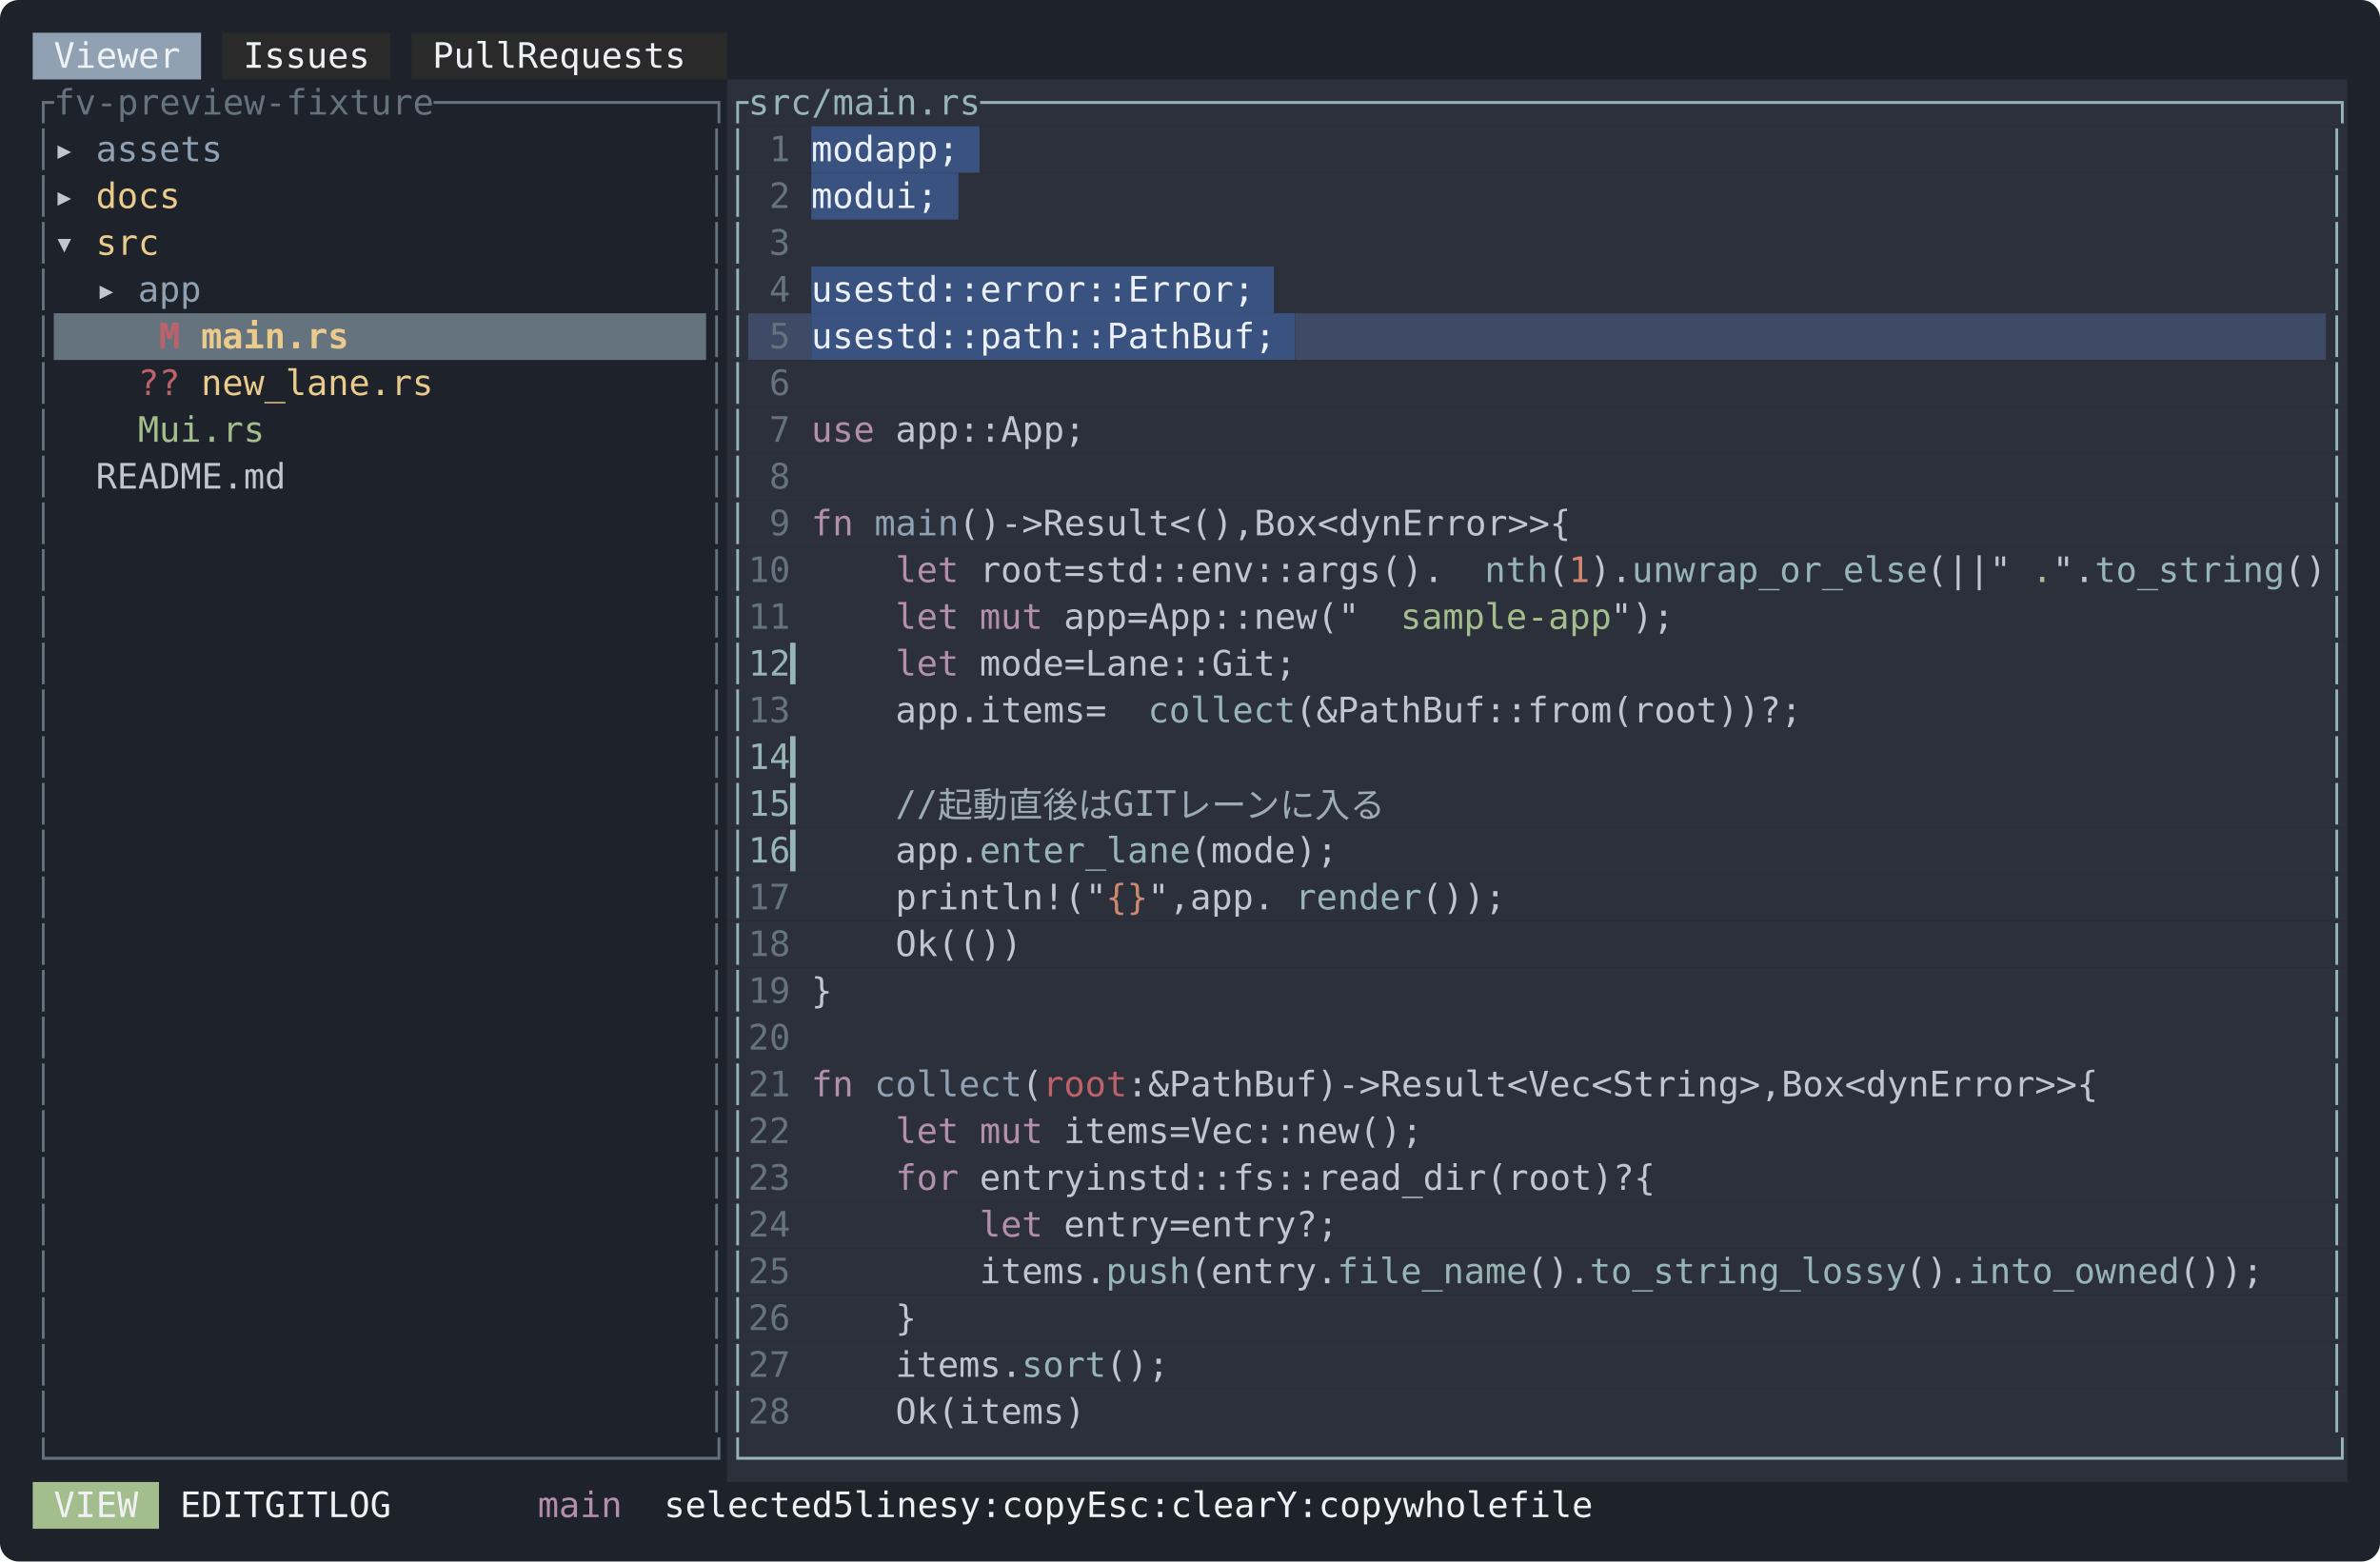
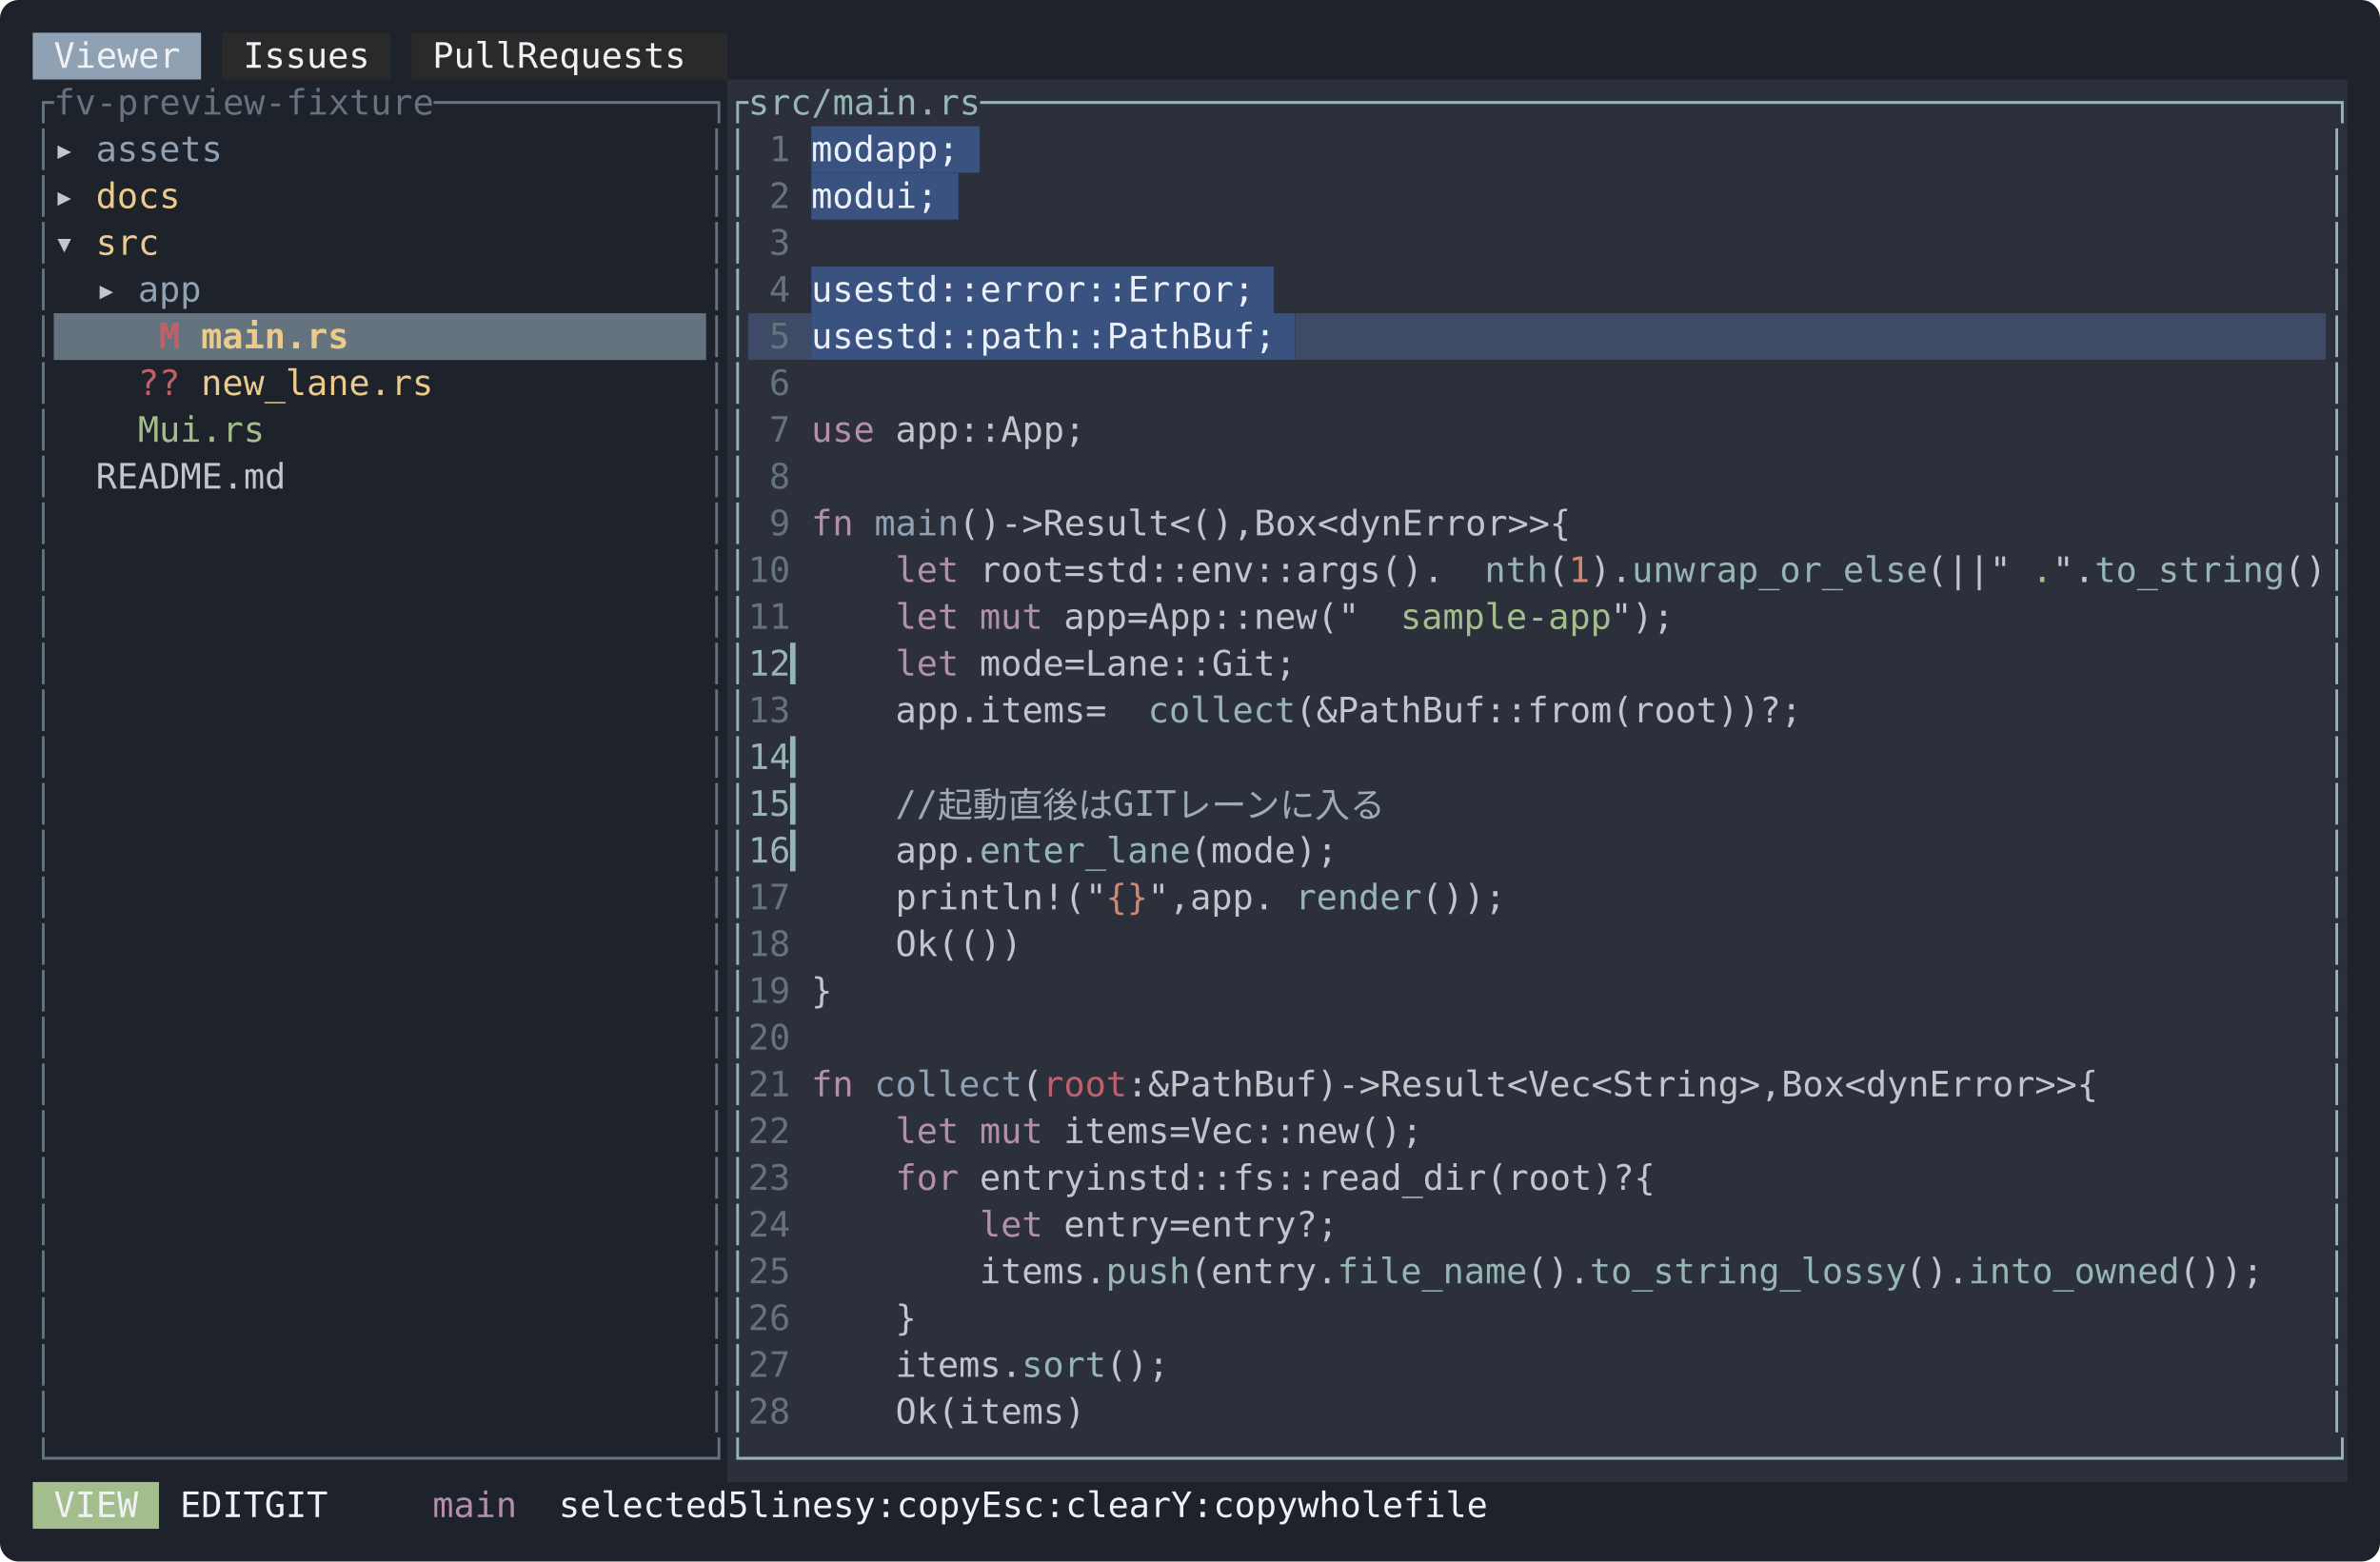
<svg xmlns="http://www.w3.org/2000/svg" width="1018" height="668" viewBox="0 0 1018 668" font-family="ui-monospace, SFMono-Regular, Menlo, Consolas, 'DejaVu Sans Mono', monospace" font-size="15">
  <rect width="1018" height="668" rx="8" fill="#1e222a" />
  <rect x="14" y="14" width="72" height="20" fill="#8fa1b3" />
  <rect x="95" y="14" width="72" height="20" fill="#2a2a2a" />
  <rect x="176" y="14" width="135" height="20" fill="#2a2a2a" />
  <text x="23 32 41 50 59 68" y="29" fill="#eff1f5">Viewer</text>
  <text x="104 113 122 131 140 149" y="29" fill="#eff1f5">Issues</text>
  <text x="185 194 203 212 230 239 248 257 266 275 284 293" y="29" fill="#eff1f5">PullRequests</text>
  <rect x="311" y="34" width="693" height="20" fill="#2b303b" />
  <text x="14 23 32 41 50 59 68 77 86 95 104 113 122 131 140 149 158 167 176 185 194 203 212 221 230 239 248 257 266 275 284 293 302" y="49" fill="#65737e">┌fv-preview-fixture─────────────┐</text>
  <text x="311 320 329 338 347 356 365 374 383 392 401 410 419 428 437 446 455 464 473 482 491 500 509 518 527 536 545 554 563 572 581 590 599 608 617 626 635 644 653 662 671 680 689 698 707 716 725 734 743 752 761 770 779 788 797 806 815 824 833 842 851 860 869 878 887 896 905 914 923 932 941 950 959 968 977 986 995" y="49" fill="#96b5b4">┌src/main.rs────────────────────────────────────────────────────────────────┐</text>
  <rect x="311" y="54" width="36" height="20" fill="#2b303b" />
  <rect x="347" y="54" width="72" height="20" fill="#3a5280" />
  <rect x="419" y="54" width="585" height="20" fill="#2b303b" />
  <text x="14" y="69" fill="#65737e">│</text>
  <text x="23" y="69" fill="#c0c5ce">▸</text>
  <text x="41 50 59 68 77 86" y="69" fill="#8fa1b3">assets</text>
  <text x="302" y="69" fill="#65737e">│</text>
  <text x="311" y="69" fill="#96b5b4">│</text>
  <text x="329" y="69" fill="#65737e">1</text>
  <text x="347 356 365 383 392 401 410" y="69" fill="#ecf0f8">modapp;</text>
  <text x="995" y="69" fill="#96b5b4">│</text>
  <rect x="311" y="74" width="36" height="20" fill="#2b303b" />
  <rect x="347" y="74" width="63" height="20" fill="#3a5280" />
  <rect x="410" y="74" width="594" height="20" fill="#2b303b" />
  <text x="14" y="89" fill="#65737e">│</text>
  <text x="23" y="89" fill="#c0c5ce">▸</text>
  <text x="41 50 59 68" y="89" fill="#ebcb8b">docs</text>
  <text x="302" y="89" fill="#65737e">│</text>
  <text x="311" y="89" fill="#96b5b4">│</text>
  <text x="329" y="89" fill="#65737e">2</text>
  <text x="347 356 365 383 392 401" y="89" fill="#ecf0f8">modui;</text>
  <text x="995" y="89" fill="#96b5b4">│</text>
  <rect x="311" y="94" width="693" height="20" fill="#2b303b" />
  <text x="14" y="109" fill="#65737e">│</text>
  <text x="23" y="109" fill="#c0c5ce">▾</text>
  <text x="41 50 59" y="109" fill="#ebcb8b">src</text>
  <text x="302" y="109" fill="#65737e">│</text>
  <text x="311" y="109" fill="#96b5b4">│</text>
  <text x="329" y="109" fill="#65737e">3</text>
  <text x="995" y="109" fill="#96b5b4">│</text>
  <rect x="311" y="114" width="36" height="20" fill="#2b303b" />
  <rect x="347" y="114" width="198" height="20" fill="#3a5280" />
  <rect x="545" y="114" width="459" height="20" fill="#2b303b" />
  <text x="14" y="129" fill="#65737e">│</text>
  <text x="41" y="129" fill="#c0c5ce">▸</text>
  <text x="59 68 77" y="129" fill="#8fa1b3">app</text>
  <text x="302" y="129" fill="#65737e">│</text>
  <text x="311" y="129" fill="#96b5b4">│</text>
  <text x="329" y="129" fill="#65737e">4</text>
  <text x="347 356 365 383 392 401 410 419 428 437 446 455 464 473 482 491 500 509 518 527 536" y="129" fill="#ecf0f8">usestd::error::Error;</text>
  <text x="995" y="129" fill="#96b5b4">│</text>
  <rect x="23" y="134" width="279" height="20" fill="#65737e" />
  <rect x="311" y="134" width="9" height="20" fill="#2b303b" />
  <rect x="320" y="134" width="27" height="20" fill="#3e4a66" />
  <rect x="347" y="134" width="207" height="20" fill="#3a5280" />
  <rect x="554" y="134" width="441" height="20" fill="#3e4a66" />
  <rect x="995" y="134" width="9" height="20" fill="#2b303b" />
  <text x="14" y="149" fill="#65737e">│</text>
  <text x="68" y="149" fill="#bf616a" font-weight="bold">M</text>
  <text x="86 95 104 113 122 131 140" y="149" fill="#ebcb8b" font-weight="bold">main.rs</text>
  <text x="302" y="149" fill="#65737e">│</text>
  <text x="311" y="149" fill="#96b5b4">│</text>
  <text x="329" y="149" fill="#65737e">5</text>
  <text x="347 356 365 383 392 401 410 419 428 437 446 455 464 473 482 491 500 509 518 527 536 545" y="149" fill="#ecf0f8">usestd::path::PathBuf;</text>
  <text x="995" y="149" fill="#96b5b4">│</text>
  <rect x="311" y="154" width="693" height="20" fill="#2b303b" />
  <text x="14" y="169" fill="#65737e">│</text>
  <text x="59 68" y="169" fill="#bf616a">??</text>
  <text x="86 95 104 113 122 131 140 149 158 167 176" y="169" fill="#ebcb8b">new_lane.rs</text>
  <text x="302" y="169" fill="#65737e">│</text>
  <text x="311" y="169" fill="#96b5b4">│</text>
  <text x="329" y="169" fill="#65737e">6</text>
  <text x="995" y="169" fill="#96b5b4">│</text>
  <rect x="311" y="174" width="693" height="20" fill="#2b303b" />
  <text x="14" y="189" fill="#65737e">│</text>
  <text x="59 86 95 104 113 122" y="189" fill="#a3be8c">Mui.rs</text>
  <text x="302" y="189" fill="#65737e">│</text>
  <text x="311" y="189" fill="#96b5b4">│</text>
  <text x="329" y="189" fill="#65737e">7</text>
  <text x="347 356 365" y="189" fill="#b48ead">use</text>
  <text x="383 392 401 410 419 428 437 446 455" y="189" fill="#c0c5ce">app::App;</text>
  <text x="995" y="189" fill="#96b5b4">│</text>
  <rect x="311" y="194" width="693" height="20" fill="#2b303b" />
  <text x="14" y="209" fill="#65737e">│</text>
  <text x="41 50 59 68 77 86 95 104 113" y="209" fill="#c0c5ce">README.md</text>
  <text x="302" y="209" fill="#65737e">│</text>
  <text x="311" y="209" fill="#96b5b4">│</text>
  <text x="329" y="209" fill="#65737e">8</text>
  <text x="995" y="209" fill="#96b5b4">│</text>
  <rect x="311" y="214" width="693" height="20" fill="#2b303b" />
  <text x="14" y="229" fill="#65737e">│</text>
  <text x="302" y="229" fill="#65737e">│</text>
  <text x="311" y="229" fill="#96b5b4">│</text>
  <text x="329" y="229" fill="#65737e">9</text>
  <text x="347 356" y="229" fill="#b48ead">fn</text>
  <text x="374 383 392 401" y="229" fill="#8fa1b3">main</text>
  <text x="410 419 437 446 464 473 482 491 500 509 518 527 536 545 563 572 581 590 599 608 617 635 644 653 662 671 680 689 707" y="229" fill="#c0c5ce">()-&gt;Result&lt;(),Box&lt;dynError&gt;&gt;{</text>
  <text x="995" y="229" fill="#96b5b4">│</text>
  <rect x="311" y="234" width="693" height="20" fill="#2b303b" />
  <text x="14" y="249" fill="#65737e">│</text>
  <text x="302" y="249" fill="#65737e">│</text>
  <text x="311" y="249" fill="#96b5b4">│</text>
  <text x="320 329" y="249" fill="#65737e">10</text>
  <text x="383 392 401" y="249" fill="#b48ead">let</text>
  <text x="419 428 437 446 464 482 491 500 509 518 527 536 545 554 563 572 581 590 599 608 617 626" y="249" fill="#c0c5ce">root=std::env::args().</text>
  <text x="635 644 653" y="249" fill="#96b5b4">nth</text>
  <text x="662" y="249" fill="#c0c5ce">(</text>
  <text x="671" y="249" fill="#d08770">1</text>
  <text x="680 689" y="249" fill="#c0c5ce">).</text>
  <text x="698 707 716 725 734 743 752 761 770 779 788 797 806 815" y="249" fill="#96b5b4">unwrap_or_else</text>
  <text x="824 833 842 860" y="249" fill="#c0c5ce">(||"</text>
  <text x="869" y="249" fill="#a3be8c">.</text>
  <text x="878 887" y="249" fill="#c0c5ce">".</text>
  <text x="896 905 914 923 932 941 950 959 968" y="249" fill="#96b5b4">to_string</text>
  <text x="977 986" y="249" fill="#c0c5ce">()</text>
  <text x="995" y="249" fill="#96b5b4">│</text>
  <rect x="311" y="254" width="693" height="20" fill="#2b303b" />
  <text x="14" y="269" fill="#65737e">│</text>
  <text x="302" y="269" fill="#65737e">│</text>
  <text x="311" y="269" fill="#96b5b4">│</text>
  <text x="320 329" y="269" fill="#65737e">11</text>
  <text x="383 392 401" y="269" fill="#b48ead">let</text>
  <text x="419 428 437" y="269" fill="#b48ead">mut</text>
  <text x="455 464 473 491 509 518 527 536 545 554 563 572 581 590" y="269" fill="#c0c5ce">app=App::new("</text>
  <text x="599 608 617 626 635 644 653 662 671 680" y="269" fill="#a3be8c">sample-app</text>
  <text x="689 698 707" y="269" fill="#c0c5ce">");</text>
  <text x="995" y="269" fill="#96b5b4">│</text>
  <rect x="311" y="274" width="693" height="20" fill="#2b303b" />
  <text x="14" y="289" fill="#65737e">│</text>
  <text x="302" y="289" fill="#65737e">│</text>
  <text x="311 320 329 338" y="289" fill="#96b5b4">│12▎</text>
  <text x="383 392 401" y="289" fill="#b48ead">let</text>
  <text x="419 428 437 446 464 482 491 500 509 518 527 536 545 554 563" y="289" fill="#c0c5ce">mode=Lane::Git;</text>
  <text x="995" y="289" fill="#96b5b4">│</text>
  <rect x="311" y="294" width="693" height="20" fill="#2b303b" />
  <text x="14" y="309" fill="#65737e">│</text>
  <text x="302" y="309" fill="#65737e">│</text>
  <text x="311" y="309" fill="#96b5b4">│</text>
  <text x="320 329" y="309" fill="#65737e">13</text>
  <text x="383 392 401 410 419 428 437 446 455 473" y="309" fill="#c0c5ce">app.items=</text>
  <text x="491 500 509 518 527 536 545" y="309" fill="#96b5b4">collect</text>
  <text x="554 563 572 581 590 599 608 617 626 635 644 653 662 671 680 689 698 707 716 725 734 743 752 761" y="309" fill="#c0c5ce">(&amp;PathBuf::from(root))?;</text>
  <text x="995" y="309" fill="#96b5b4">│</text>
  <rect x="311" y="314" width="693" height="20" fill="#2b303b" />
  <text x="14" y="329" fill="#65737e">│</text>
  <text x="302" y="329" fill="#65737e">│</text>
  <text x="311 320 329 338" y="329" fill="#96b5b4">│14▎</text>
  <text x="995" y="329" fill="#96b5b4">│</text>
  <rect x="311" y="334" width="693" height="20" fill="#2b303b" />
  <text x="14" y="349" fill="#65737e">│</text>
  <text x="302" y="349" fill="#65737e">│</text>
  <text x="311 320 329 338" y="349" fill="#96b5b4">│15▎</text>
  <text x="383 392 410 428 446 464 482 509 518 527 545 563 581 599 617 635" y="349" fill="#9dabb6">//起動直後はGITレーンに入る</text>
  <text x="995" y="349" fill="#96b5b4">│</text>
  <rect x="311" y="354" width="693" height="20" fill="#2b303b" />
  <text x="14" y="369" fill="#65737e">│</text>
  <text x="302" y="369" fill="#65737e">│</text>
  <text x="311 320 329 338" y="369" fill="#96b5b4">│16▎</text>
  <text x="383 392 401 410" y="369" fill="#c0c5ce">app.</text>
  <text x="419 428 437 446 455 464 473 482 491 500" y="369" fill="#96b5b4">enter_lane</text>
  <text x="509 518 527 536 545 554 563" y="369" fill="#c0c5ce">(mode);</text>
  <text x="995" y="369" fill="#96b5b4">│</text>
  <rect x="311" y="374" width="693" height="20" fill="#2b303b" />
  <text x="14" y="389" fill="#65737e">│</text>
  <text x="302" y="389" fill="#65737e">│</text>
  <text x="311" y="389" fill="#96b5b4">│</text>
  <text x="320 329" y="389" fill="#65737e">17</text>
  <text x="383 392 401 410 419 428 437 446 455 464" y="389" fill="#c0c5ce">println!("</text>
  <text x="473 482" y="389" fill="#d08770">{}</text>
  <text x="491 500 518 527 536 545" y="389" fill="#c0c5ce">",app.</text>
  <text x="554 563 572 581 590 599" y="389" fill="#96b5b4">render</text>
  <text x="608 617 626 635" y="389" fill="#c0c5ce">());</text>
  <text x="995" y="389" fill="#96b5b4">│</text>
  <rect x="311" y="394" width="693" height="20" fill="#2b303b" />
  <text x="14" y="409" fill="#65737e">│</text>
  <text x="302" y="409" fill="#65737e">│</text>
  <text x="311" y="409" fill="#96b5b4">│</text>
  <text x="320 329" y="409" fill="#65737e">18</text>
  <text x="383 392 401 410 419 428" y="409" fill="#c0c5ce">Ok(())</text>
  <text x="995" y="409" fill="#96b5b4">│</text>
  <rect x="311" y="414" width="693" height="20" fill="#2b303b" />
  <text x="14" y="429" fill="#65737e">│</text>
  <text x="302" y="429" fill="#65737e">│</text>
  <text x="311" y="429" fill="#96b5b4">│</text>
  <text x="320 329" y="429" fill="#65737e">19</text>
  <text x="347" y="429" fill="#c0c5ce">}</text>
  <text x="995" y="429" fill="#96b5b4">│</text>
  <rect x="311" y="434" width="693" height="20" fill="#2b303b" />
  <text x="14" y="449" fill="#65737e">│</text>
  <text x="302" y="449" fill="#65737e">│</text>
  <text x="311" y="449" fill="#96b5b4">│</text>
  <text x="320 329" y="449" fill="#65737e">20</text>
  <text x="995" y="449" fill="#96b5b4">│</text>
  <rect x="311" y="454" width="693" height="20" fill="#2b303b" />
  <text x="14" y="469" fill="#65737e">│</text>
  <text x="302" y="469" fill="#65737e">│</text>
  <text x="311" y="469" fill="#96b5b4">│</text>
  <text x="320 329" y="469" fill="#65737e">21</text>
  <text x="347 356" y="469" fill="#b48ead">fn</text>
  <text x="374 383 392 401 410 419 428" y="469" fill="#8fa1b3">collect</text>
  <text x="437" y="469" fill="#c0c5ce">(</text>
  <text x="446 455 464 473" y="469" fill="#bf616a">root</text>
  <text x="482 500 509 518 527 536 545 554 563 572 590 599 617 626 635 644 653 662 671 680 689 698 707 716 725 734 743 752 761 770 779 797 806 815 824 833 842 851 869 878 887 896 905 914 923 941" y="469" fill="#c0c5ce">:&amp;PathBuf)-&gt;Result&lt;Vec&lt;String&gt;,Box&lt;dynError&gt;&gt;{</text>
  <text x="995" y="469" fill="#96b5b4">│</text>
  <rect x="311" y="474" width="693" height="20" fill="#2b303b" />
  <text x="14" y="489" fill="#65737e">│</text>
  <text x="302" y="489" fill="#65737e">│</text>
  <text x="311" y="489" fill="#96b5b4">│</text>
  <text x="320 329" y="489" fill="#65737e">22</text>
  <text x="383 392 401" y="489" fill="#b48ead">let</text>
  <text x="419 428 437" y="489" fill="#b48ead">mut</text>
  <text x="455 464 473 482 491 509 527 536 545 554 563 572 581 590 599 608 617" y="489" fill="#c0c5ce">items=Vec::new();</text>
  <text x="995" y="489" fill="#96b5b4">│</text>
  <rect x="311" y="494" width="693" height="20" fill="#2b303b" />
  <text x="14" y="509" fill="#65737e">│</text>
  <text x="302" y="509" fill="#65737e">│</text>
  <text x="311" y="509" fill="#96b5b4">│</text>
  <text x="320 329" y="509" fill="#65737e">23</text>
  <text x="383 392 401" y="509" fill="#b48ead">for</text>
  <text x="419 428 437 446 455 473 482 500 509 518 527 536 545 554 563 572 581 590 599 608 617 626 635 644 653 662 671 680 689 698 707 725" y="509" fill="#c0c5ce">entryinstd::fs::read_dir(root)?{</text>
  <text x="995" y="509" fill="#96b5b4">│</text>
  <rect x="311" y="514" width="693" height="20" fill="#2b303b" />
  <text x="14" y="529" fill="#65737e">│</text>
  <text x="302" y="529" fill="#65737e">│</text>
  <text x="311" y="529" fill="#96b5b4">│</text>
  <text x="320 329" y="529" fill="#65737e">24</text>
  <text x="419 428 437" y="529" fill="#b48ead">let</text>
  <text x="455 464 473 482 491 509 527 536 545 554 563 572 581" y="529" fill="#c0c5ce">entry=entry?;</text>
  <text x="995" y="529" fill="#96b5b4">│</text>
  <rect x="311" y="534" width="693" height="20" fill="#2b303b" />
  <text x="14" y="549" fill="#65737e">│</text>
  <text x="302" y="549" fill="#65737e">│</text>
  <text x="311" y="549" fill="#96b5b4">│</text>
  <text x="320 329" y="549" fill="#65737e">25</text>
  <text x="419 428 437 446 455 464" y="549" fill="#c0c5ce">items.</text>
  <text x="473 482 491 500" y="549" fill="#96b5b4">push</text>
  <text x="509 518 527 536 545 554 563" y="549" fill="#c0c5ce">(entry.</text>
  <text x="572 581 590 599 608 617 626 635 644" y="549" fill="#96b5b4">file_name</text>
  <text x="653 662 671" y="549" fill="#c0c5ce">().</text>
  <text x="680 689 698 707 716 725 734 743 752 761 770 779 788 797 806" y="549" fill="#96b5b4">to_string_lossy</text>
  <text x="815 824 833" y="549" fill="#c0c5ce">().</text>
  <text x="842 851 860 869 878 887 896 905 914 923" y="549" fill="#96b5b4">into_owned</text>
  <text x="932 941 950 959" y="549" fill="#c0c5ce">());</text>
  <text x="995" y="549" fill="#96b5b4">│</text>
  <rect x="311" y="554" width="693" height="20" fill="#2b303b" />
  <text x="14" y="569" fill="#65737e">│</text>
  <text x="302" y="569" fill="#65737e">│</text>
  <text x="311" y="569" fill="#96b5b4">│</text>
  <text x="320 329" y="569" fill="#65737e">26</text>
  <text x="383" y="569" fill="#c0c5ce">}</text>
  <text x="995" y="569" fill="#96b5b4">│</text>
  <rect x="311" y="574" width="693" height="20" fill="#2b303b" />
  <text x="14" y="589" fill="#65737e">│</text>
  <text x="302" y="589" fill="#65737e">│</text>
  <text x="311" y="589" fill="#96b5b4">│</text>
  <text x="320 329" y="589" fill="#65737e">27</text>
  <text x="383 392 401 410 419 428" y="589" fill="#c0c5ce">items.</text>
  <text x="437 446 455 464" y="589" fill="#96b5b4">sort</text>
  <text x="473 482 491" y="589" fill="#c0c5ce">();</text>
  <text x="995" y="589" fill="#96b5b4">│</text>
  <rect x="311" y="594" width="693" height="20" fill="#2b303b" />
  <text x="14" y="609" fill="#65737e">│</text>
  <text x="302" y="609" fill="#65737e">│</text>
  <text x="311" y="609" fill="#96b5b4">│</text>
  <text x="320 329" y="609" fill="#65737e">28</text>
  <text x="383 392 401 410 419 428 437 446 455" y="609" fill="#c0c5ce">Ok(items)</text>
  <text x="995" y="609" fill="#96b5b4">│</text>
  <rect x="311" y="614" width="693" height="20" fill="#2b303b" />
  <text x="14 23 32 41 50 59 68 77 86 95 104 113 122 131 140 149 158 167 176 185 194 203 212 221 230 239 248 257 266 275 284 293 302" y="629" fill="#65737e">└───────────────────────────────┘</text>
  <text x="311 320 329 338 347 356 365 374 383 392 401 410 419 428 437 446 455 464 473 482 491 500 509 518 527 536 545 554 563 572 581 590 599 608 617 626 635 644 653 662 671 680 689 698 707 716 725 734 743 752 761 770 779 788 797 806 815 824 833 842 851 860 869 878 887 896 905 914 923 932 941 950 959 968 977 986 995" y="629" fill="#96b5b4">└───────────────────────────────────────────────────────────────────────────┘</text>
  <rect x="14" y="634" width="54" height="20" fill="#a3be8c" />
  <text x="23 32 41 50" y="649" fill="#eff1f5">VIEW</text>
-   <text x="77 86 95 104 131 140 149 176 185 194" y="649" fill="#eff1f5">EDITGITLOG</text>
-   <text x="230 239 248 257" y="649" fill="#b48ead">main</text>
-   <text x="284 293 302 311 320 329 338 347 365 383 392 401 410 419 446 455 473 482 491 500 527 536 545 554 572 581 590 599 608 635 644 662 671 680 689 707 716 725 734 743 761 770 779 788" y="649" fill="#eff1f5">selected5linesy:copyEsc:clearY:copywholefile</text>
+   <text x="77 86 95 104 131 140 149" y="649" fill="#eff1f5">EDITGIT</text>
+   <text x="185 194 203 212" y="649" fill="#b48ead">main</text>
+   <text x="239 248 257 266 275 284 293 302 320 338 347 356 365 374 401 410 428 437 446 455 482 491 500 509 527 536 545 554 563 590 599 617 626 635 644 662 671 680 689 698 716 725 734 743" y="649" fill="#eff1f5">selected5linesy:copyEsc:clearY:copywholefile</text>
</svg>
